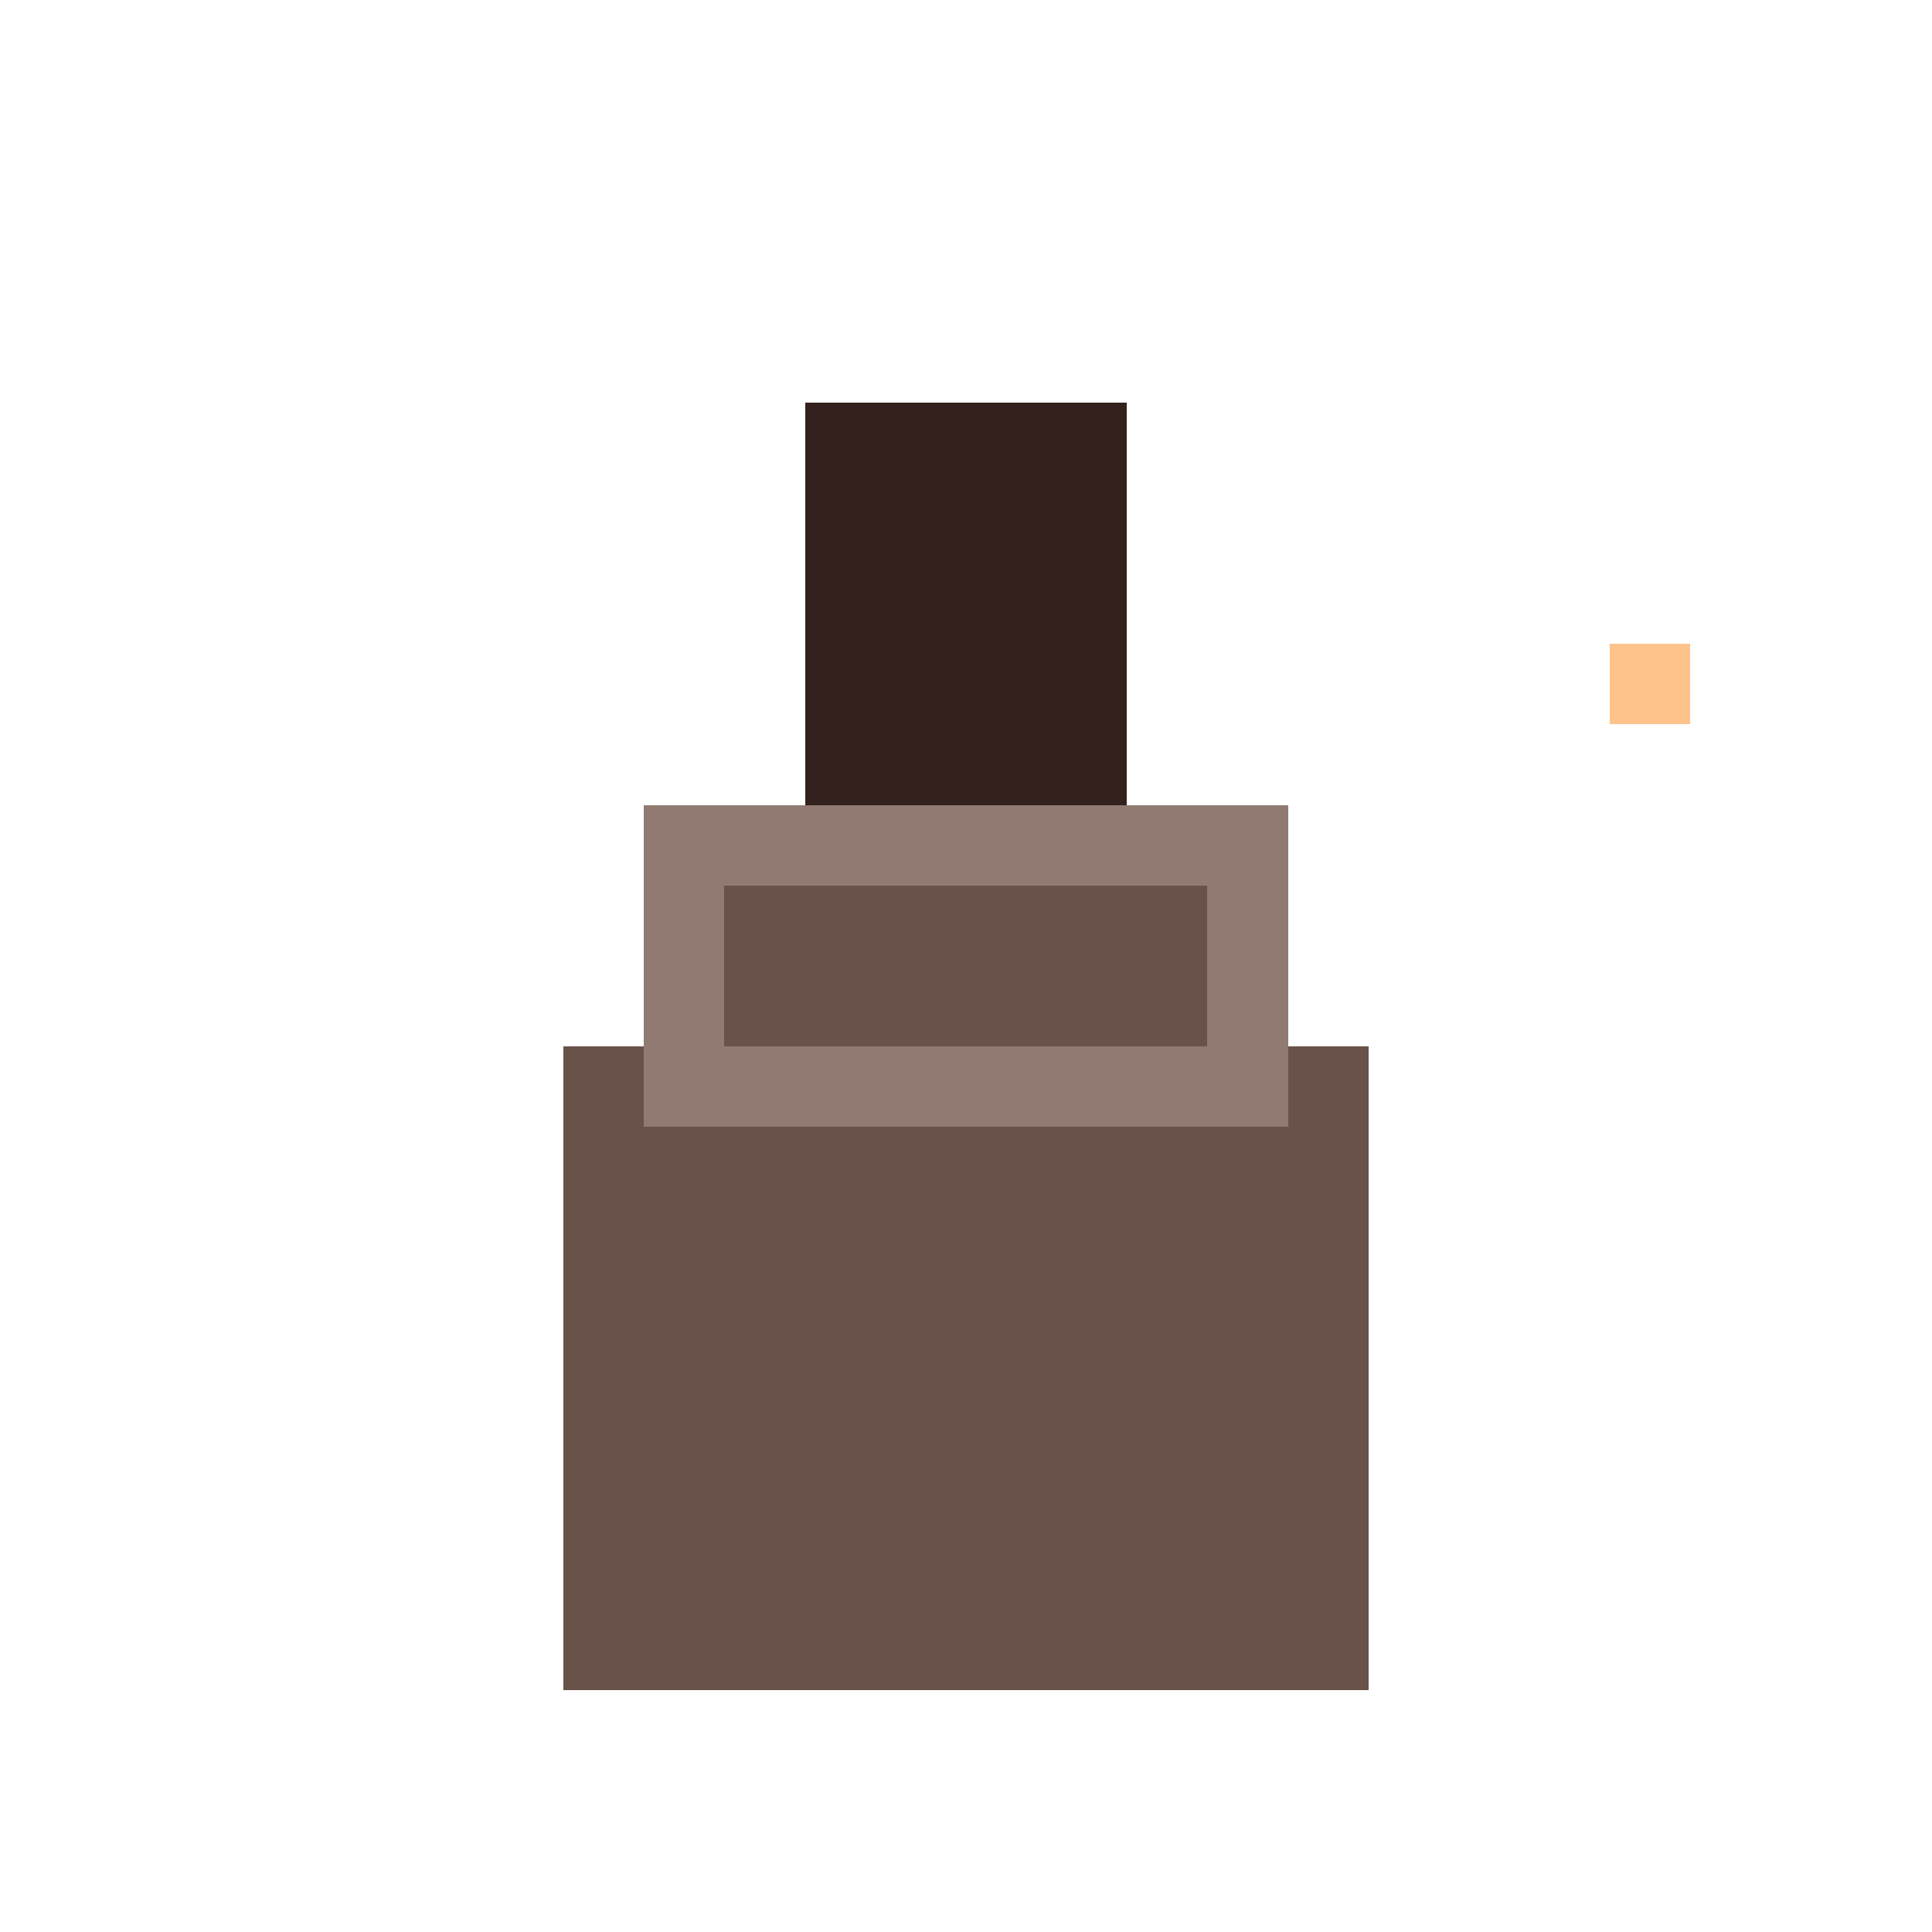
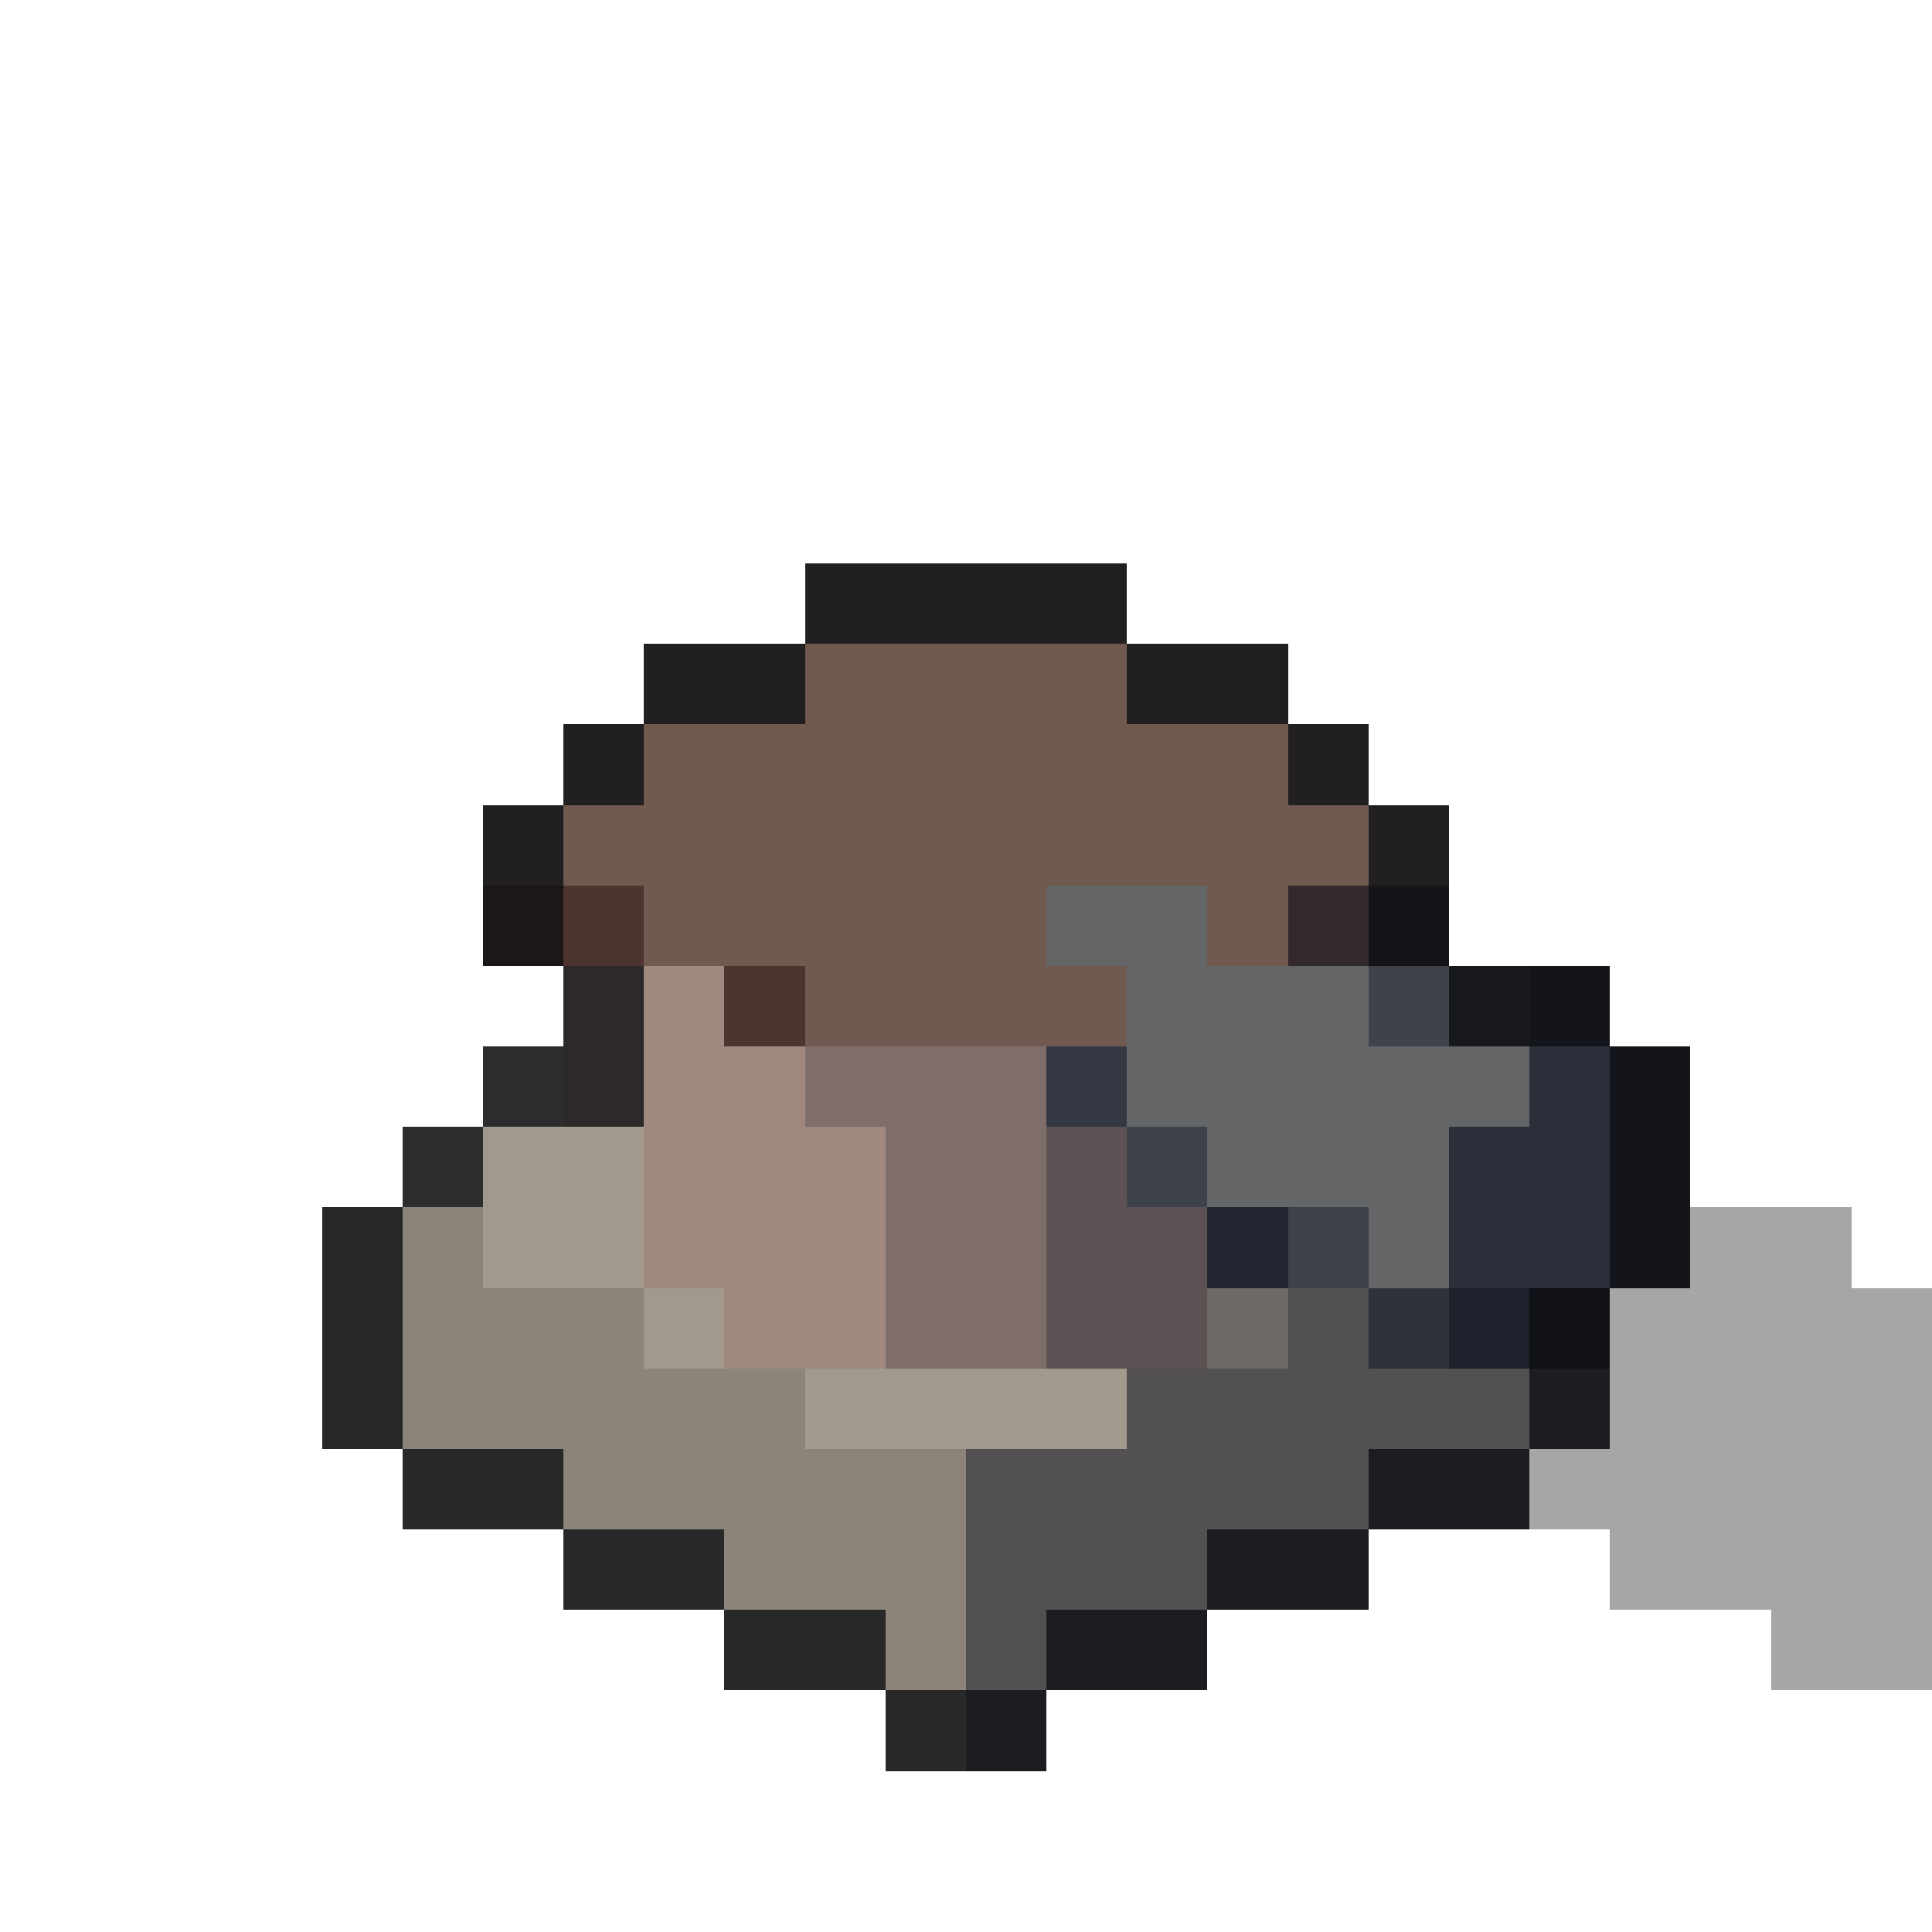
<svg xmlns="http://www.w3.org/2000/svg" width="24" height="24" viewBox="0 0 24 24" shape-rendering="crispEdges">
-   <rect x="7" y="13" width="10" height="8" fill="#69524A" />
-   <rect x="8" y="10" width="8" height="4" fill="#907A72" />
-   <rect x="9" y="11" width="6" height="2" fill="#69524A" />
-   <rect x="10" y="5" width="4" height="5" fill="#32211D" />
-   <rect x="20" y="8" width="1" height="1" fill="#FEC38A" />
+   <rect x="10" y="7" width="4" height="1" fill="#221F20" />
+   <rect x="8" y="8" width="2" height="1" fill="#221F20" />
+   <rect x="10" y="8" width="4" height="1" fill="#705A50" />
+   <rect x="14" y="8" width="2" height="1" fill="#221F20" />
+   <rect x="7" y="9" width="1" height="1" fill="#221F20" />
+   <rect x="8" y="9" width="8" height="1" fill="#705A50" />
+   <rect x="16" y="9" width="1" height="1" fill="#221F20" />
+   <rect x="6" y="10" width="1" height="1" fill="#221F20" />
+   <rect x="7" y="10" width="10" height="1" fill="#705A50" />
+   <rect x="17" y="10" width="1" height="1" fill="#221F20" />
+   <rect x="6" y="11" width="1" height="1" fill="#1B1618" />
+   <rect x="7" y="11" width="1" height="1" fill="#4E342E" />
+   <rect x="8" y="11" width="5" height="1" fill="#705A50" />
+   <rect x="13" y="11" width="2" height="1" fill="#636566" />
+   <rect x="15" y="11" width="1" height="1" fill="#705A50" />
+   <rect x="16" y="11" width="1" height="1" fill="#33282B" />
+   <rect x="17" y="11" width="1" height="1" fill="#151418" />
+   <rect x="7" y="12" width="1" height="1" fill="#2D292A" />
+   <rect x="8" y="12" width="1" height="1" fill="#A1887F" />
+   <rect x="9" y="12" width="1" height="1" fill="#4E342E" />
+   <rect x="10" y="12" width="4" height="1" fill="#705A50" />
+   <rect x="14" y="12" width="3" height="1" fill="#636566" />
+   <rect x="17" y="12" width="1" height="1" fill="#3E424A" />
+   <rect x="18" y="12" width="1" height="1" fill="#17191E" />
+   <rect x="19" y="12" width="1" height="1" fill="#13151B" />
+   <rect x="6" y="13" width="1" height="1" fill="#2D2D2D" />
+   <rect x="7" y="13" width="1" height="1" fill="#2D292A" />
+   <rect x="8" y="13" width="2" height="1" fill="#A1887F" />
+   <rect x="10" y="13" width="3" height="1" fill="#7F6D69" />
+   <rect x="13" y="13" width="1" height="1" fill="#343842" />
+   <rect x="14" y="13" width="5" height="1" fill="#636566" />
+   <rect x="19" y="13" width="1" height="1" fill="#2B2F39" />
+   <rect x="20" y="13" width="1" height="1" fill="#13151B" />
+   <rect x="5" y="14" width="1" height="1" fill="#2D2D2D" />
+   <rect x="6" y="14" width="2" height="1" fill="#A1998C" />
+   <rect x="8" y="14" width="3" height="1" fill="#A1887F" />
+   <rect x="11" y="14" width="2" height="1" fill="#7F6D69" />
+   <rect x="13" y="14" width="1" height="1" fill="#5C5254" />
+   <rect x="14" y="14" width="1" height="1" fill="#3E424A" />
+   <rect x="15" y="14" width="3" height="1" fill="#636566" />
+   <rect x="18" y="14" width="2" height="1" fill="#2B2F39" />
+   <rect x="20" y="14" width="1" height="1" fill="#13151B" />
+   <rect x="4" y="15" width="1" height="1" fill="#282829" />
+   <rect x="5" y="15" width="1" height="1" fill="#8C8379" />
+   <rect x="6" y="15" width="2" height="1" fill="#A1998C" />
+   <rect x="8" y="15" width="3" height="1" fill="#A1887F" />
+   <rect x="11" y="15" width="2" height="1" fill="#7F6D69" />
+   <rect x="13" y="15" width="2" height="1" fill="#5C5254" />
+   <rect x="15" y="15" width="1" height="1" fill="#232732" />
+   <rect x="16" y="15" width="1" height="1" fill="#3E424A" />
+   <rect x="17" y="15" width="1" height="1" fill="#636566" />
+   <rect x="18" y="15" width="2" height="1" fill="#2B2F39" />
+   <rect x="20" y="15" width="1" height="1" fill="#13151B" />
+   <rect x="21" y="15" width="2" height="1" fill="#000000" fill-opacity="0.35" />
+   <rect x="4" y="16" width="1" height="1" fill="#282829" />
+   <rect x="5" y="16" width="3" height="1" fill="#8C8379" />
+   <rect x="8" y="16" width="1" height="1" fill="#A1998C" />
+   <rect x="9" y="16" width="2" height="1" fill="#A1887F" />
+   <rect x="11" y="16" width="2" height="1" fill="#7F6D69" />
+   <rect x="13" y="16" width="2" height="1" fill="#5C5254" />
+   <rect x="15" y="16" width="1" height="1" fill="#6F6965" />
+   <rect x="16" y="16" width="1" height="1" fill="#525050" />
+   <rect x="17" y="16" width="1" height="1" fill="#2E323B" />
+   <rect x="18" y="16" width="1" height="1" fill="#1E222D" />
+   <rect x="19" y="16" width="1" height="1" fill="#101218" />
+   <rect x="20" y="16" width="4" height="1" fill="#000000" fill-opacity="0.35" />
+   <rect x="4" y="17" width="1" height="1" fill="#282829" />
+   <rect x="5" y="17" width="5" height="1" fill="#8C8379" />
+   <rect x="10" y="17" width="4" height="1" fill="#A1998C" />
+   <rect x="14" y="17" width="5" height="1" fill="#525050" />
+   <rect x="19" y="17" width="1" height="1" fill="#1B1D20" />
+   <rect x="20" y="17" width="4" height="1" fill="#000000" fill-opacity="0.35" />
+   <rect x="5" y="18" width="2" height="1" fill="#282829" />
+   <rect x="7" y="18" width="5" height="1" fill="#8C8379" />
+   <rect x="12" y="18" width="5" height="1" fill="#525050" />
+   <rect x="17" y="18" width="2" height="1" fill="#1B1D20" />
+   <rect x="19" y="18" width="5" height="1" fill="#000000" fill-opacity="0.35" />
+   <rect x="7" y="19" width="2" height="1" fill="#282829" />
+   <rect x="9" y="19" width="3" height="1" fill="#8C8379" />
+   <rect x="12" y="19" width="3" height="1" fill="#525050" />
+   <rect x="15" y="19" width="2" height="1" fill="#1B1D20" />
+   <rect x="20" y="19" width="4" height="1" fill="#000000" fill-opacity="0.35" />
+   <rect x="9" y="20" width="2" height="1" fill="#282829" />
+   <rect x="11" y="20" width="1" height="1" fill="#8C8379" />
+   <rect x="12" y="20" width="1" height="1" fill="#525050" />
+   <rect x="13" y="20" width="2" height="1" fill="#1B1D20" />
+   <rect x="22" y="20" width="2" height="1" fill="#000000" fill-opacity="0.35" />
+   <rect x="11" y="21" width="1" height="1" fill="#282829" />
+   <rect x="12" y="21" width="1" height="1" fill="#1B1D20" />
</svg>
